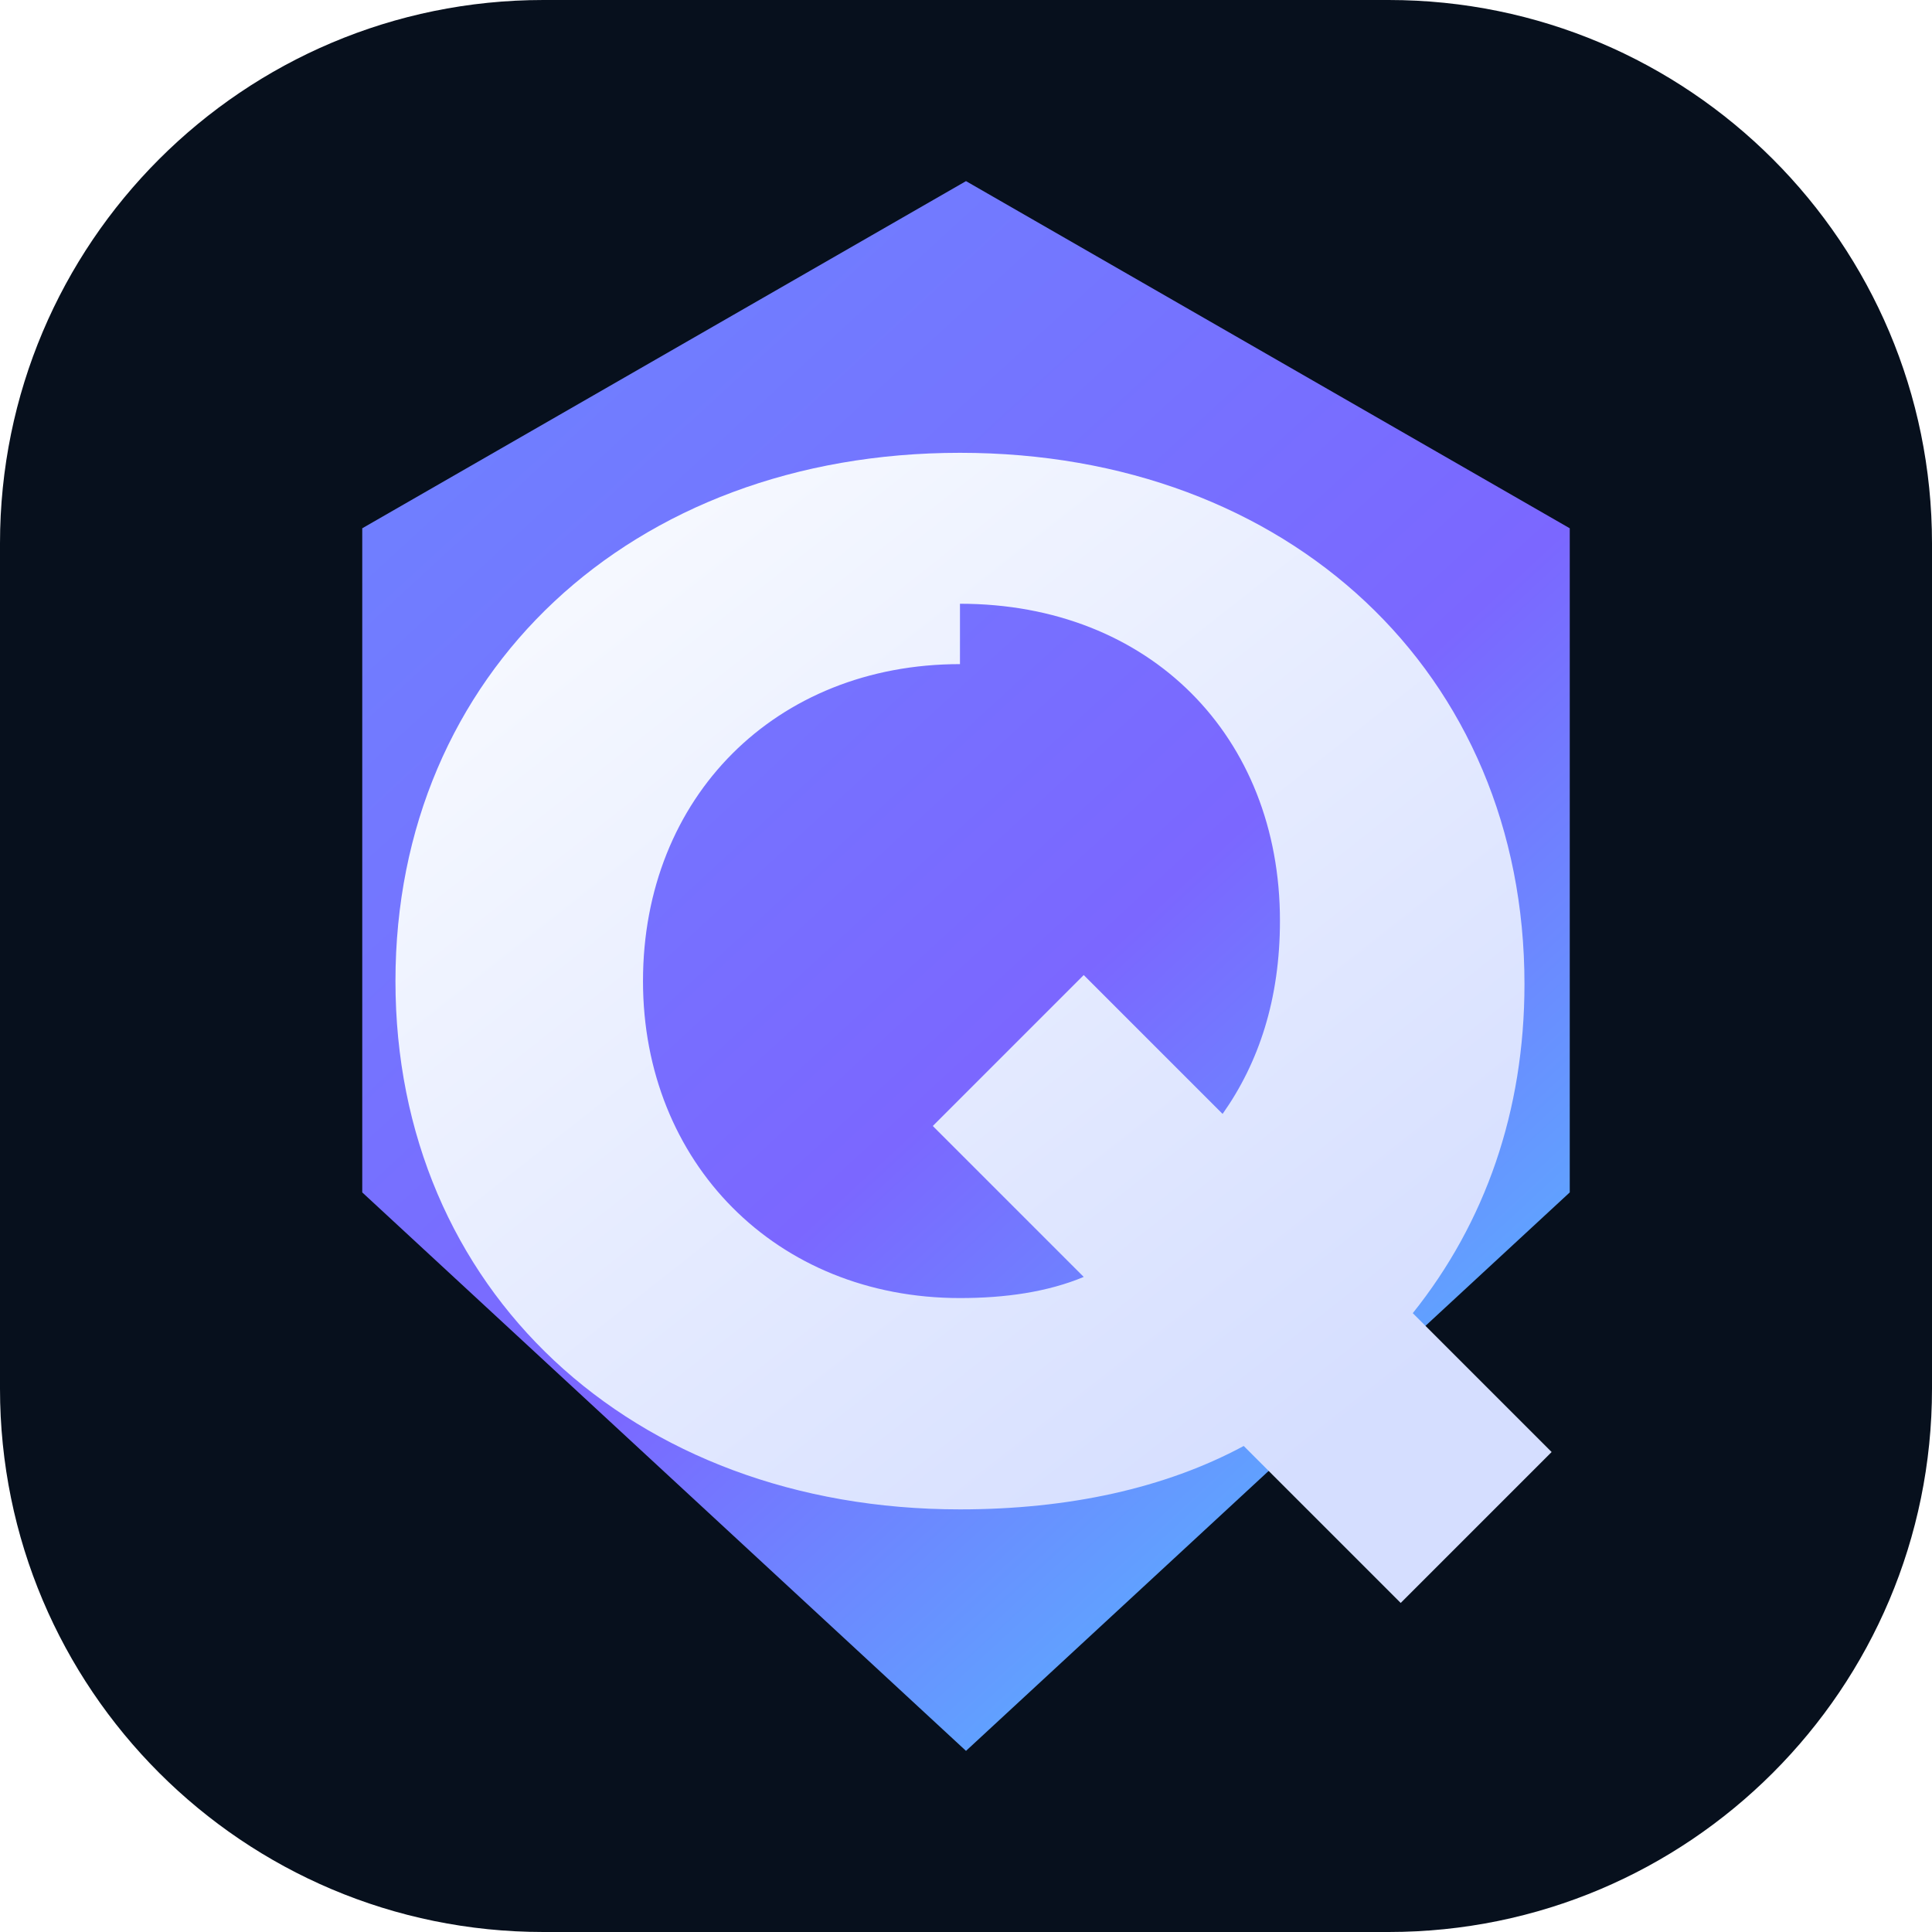
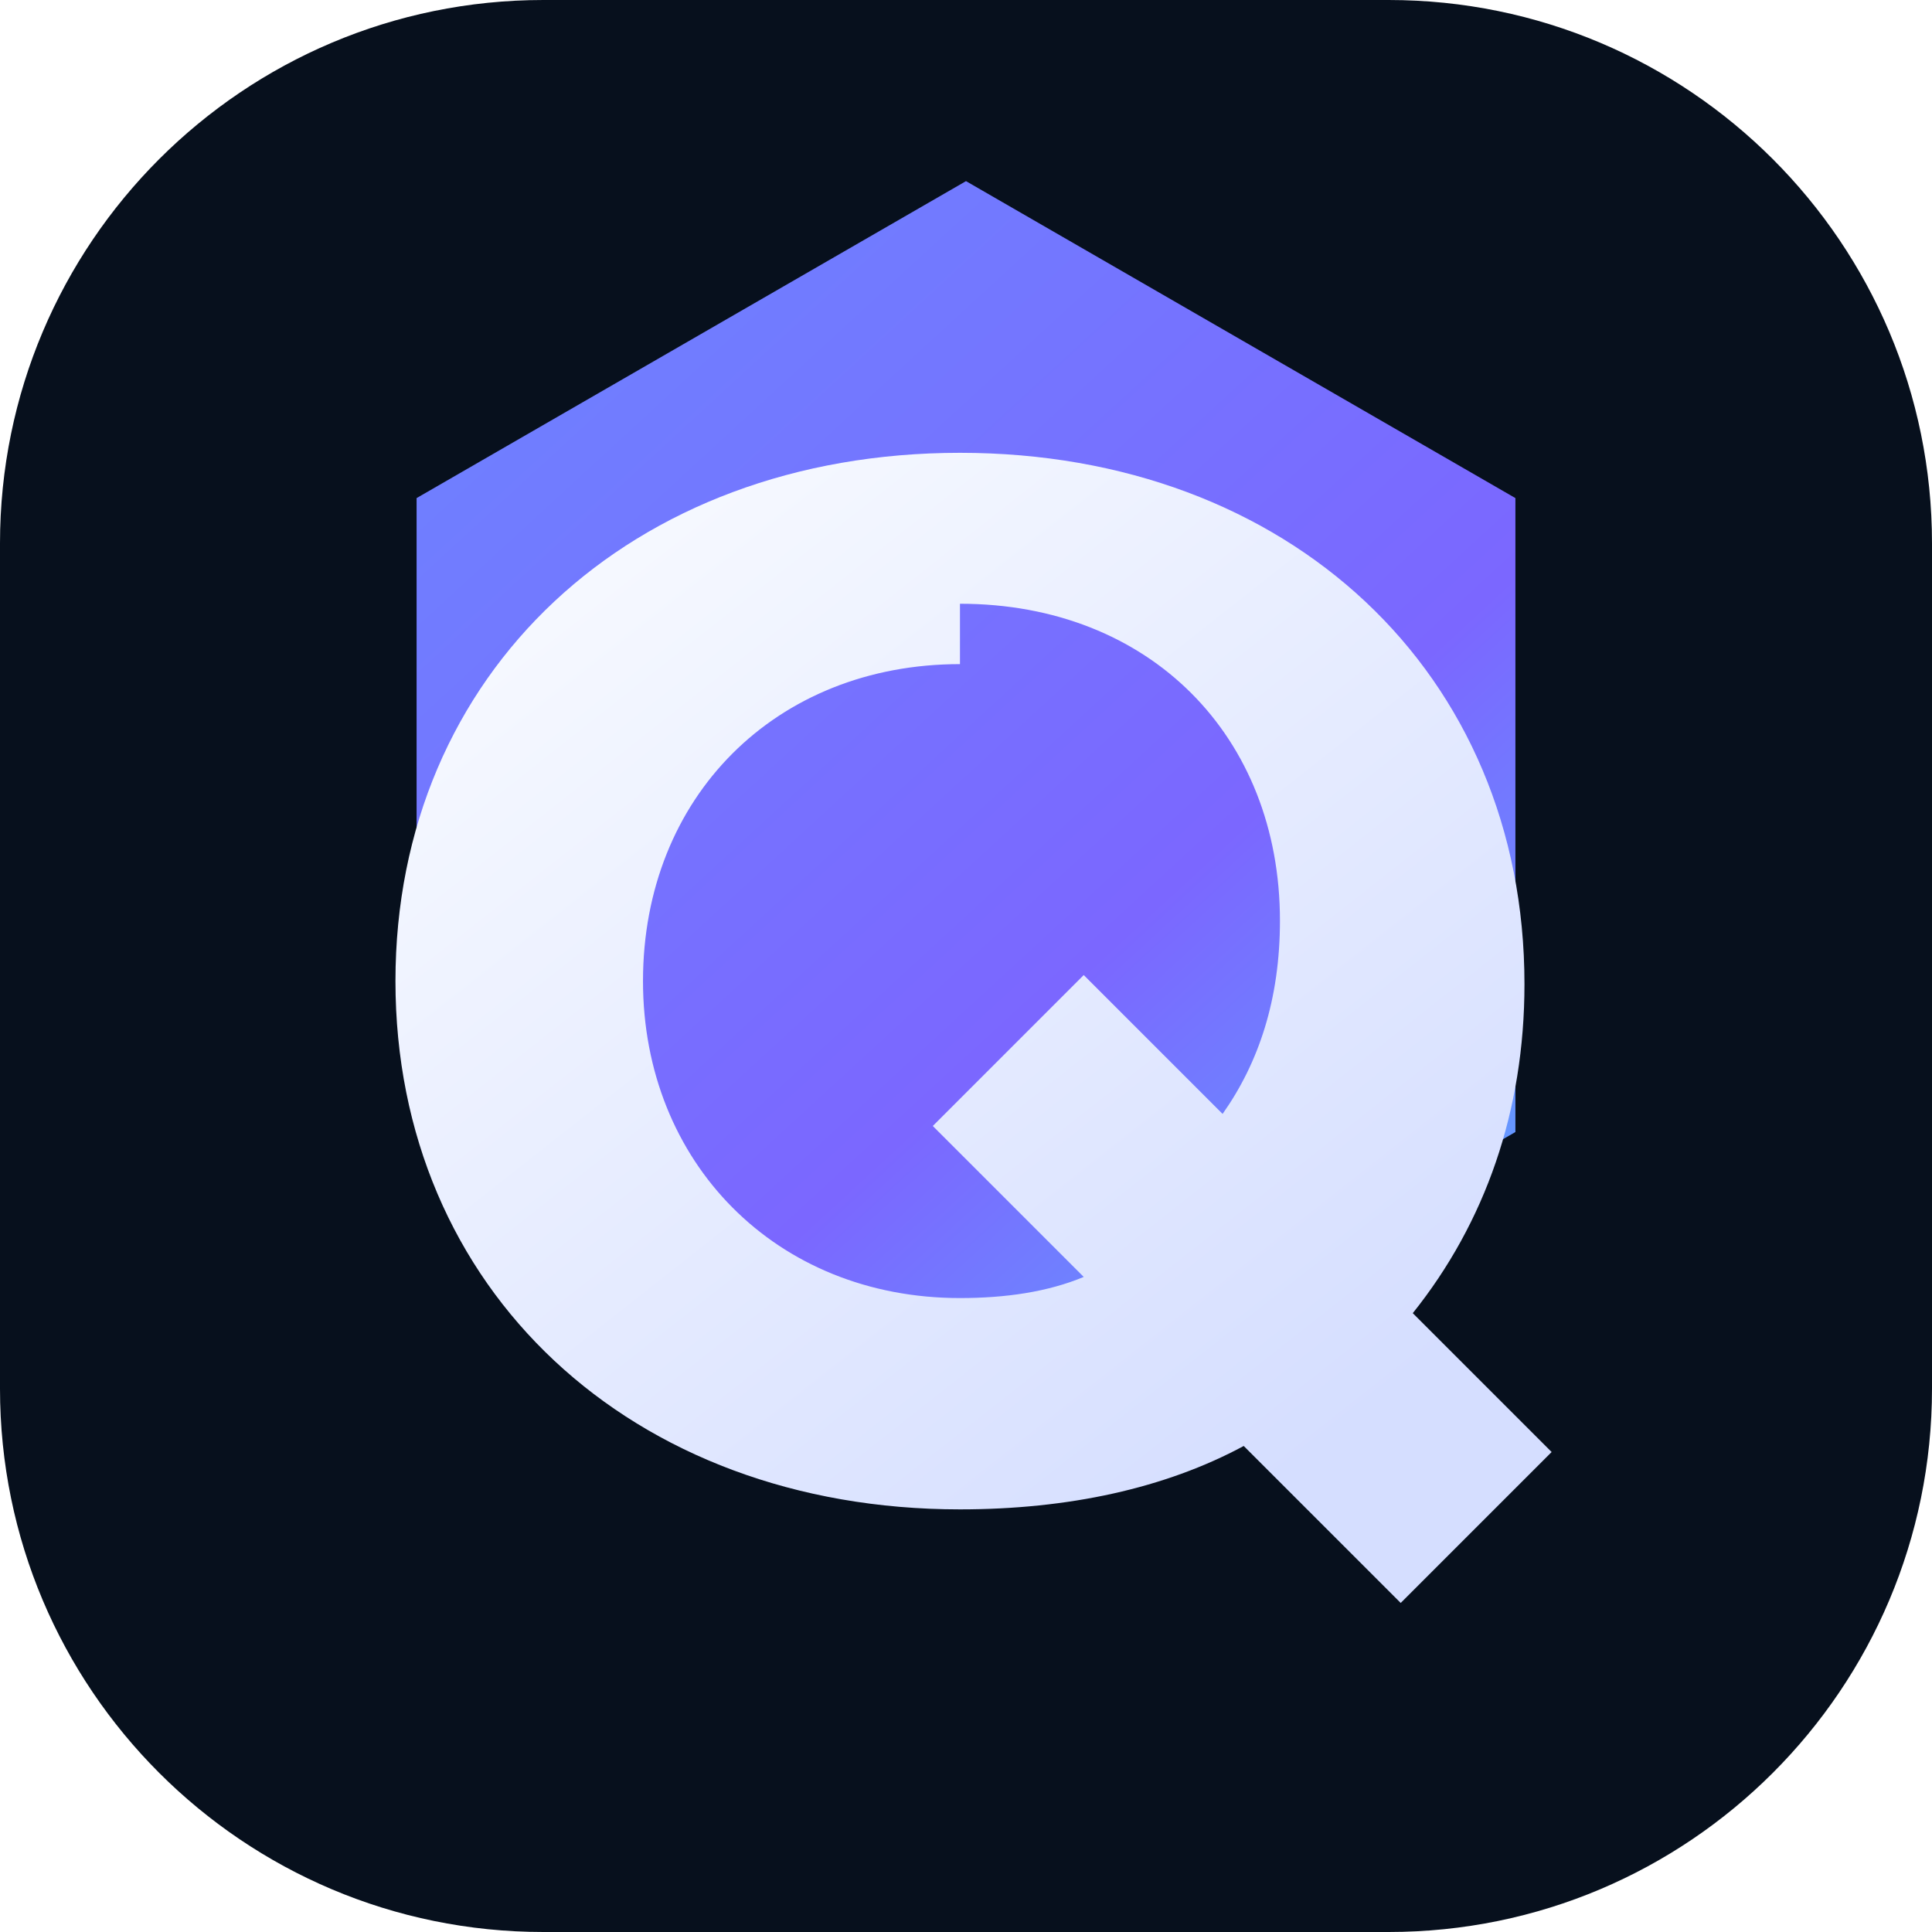
<svg xmlns="http://www.w3.org/2000/svg" width="64" height="64" viewBox="0 0 64 64" fill="none">
  <rect width="64" height="64" rx="18" fill="#07101D" />
-   <path d="M32 6 52 17.5v22L32 58 12 39.5v-22L32 6Z" fill="url(#shell)" />
+   <path d="M32 6 50.2 16.5v21L32 48 13.8 37.5v-21L32 6Z" fill="url(#shell)" />
  <path d="M31.8 15c10.9 0 18.7 7.3 18.7 17.6 0 4.2-1.3 7.9-3.7 10.9l4.6 4.6-5 5-5.2-5.2c-2.6 1.4-5.8 2.1-9.4 2.1-10.9 0-18.7-7.3-18.7-17.5S20.9 15 31.8 15Zm0 7c-6.1 0-10.5 4.4-10.5 10.5 0 6 4.4 10.5 10.5 10.5 1.5 0 2.9-.2 4.1-.7l-5-5 5-5 4.6 4.6c1.2-1.7 1.9-3.8 1.9-6.4 0-6.1-4.3-10.5-10.6-10.5Z" fill="url(#core)" />
  <defs>
    <linearGradient id="shell" x1="10" y1="8" x2="56" y2="58" gradientUnits="userSpaceOnUse">
      <stop stop-color="#6C86FF" />
      <stop offset="0.52" stop-color="#7B67FF" />
      <stop offset="1" stop-color="#47D9FF" />
    </linearGradient>
    <linearGradient id="core" x1="18" y1="15" x2="44" y2="48" gradientUnits="userSpaceOnUse">
      <stop stop-color="#F9FBFF" />
      <stop offset="1" stop-color="#D5DEFF" />
    </linearGradient>
  </defs>
</svg>
